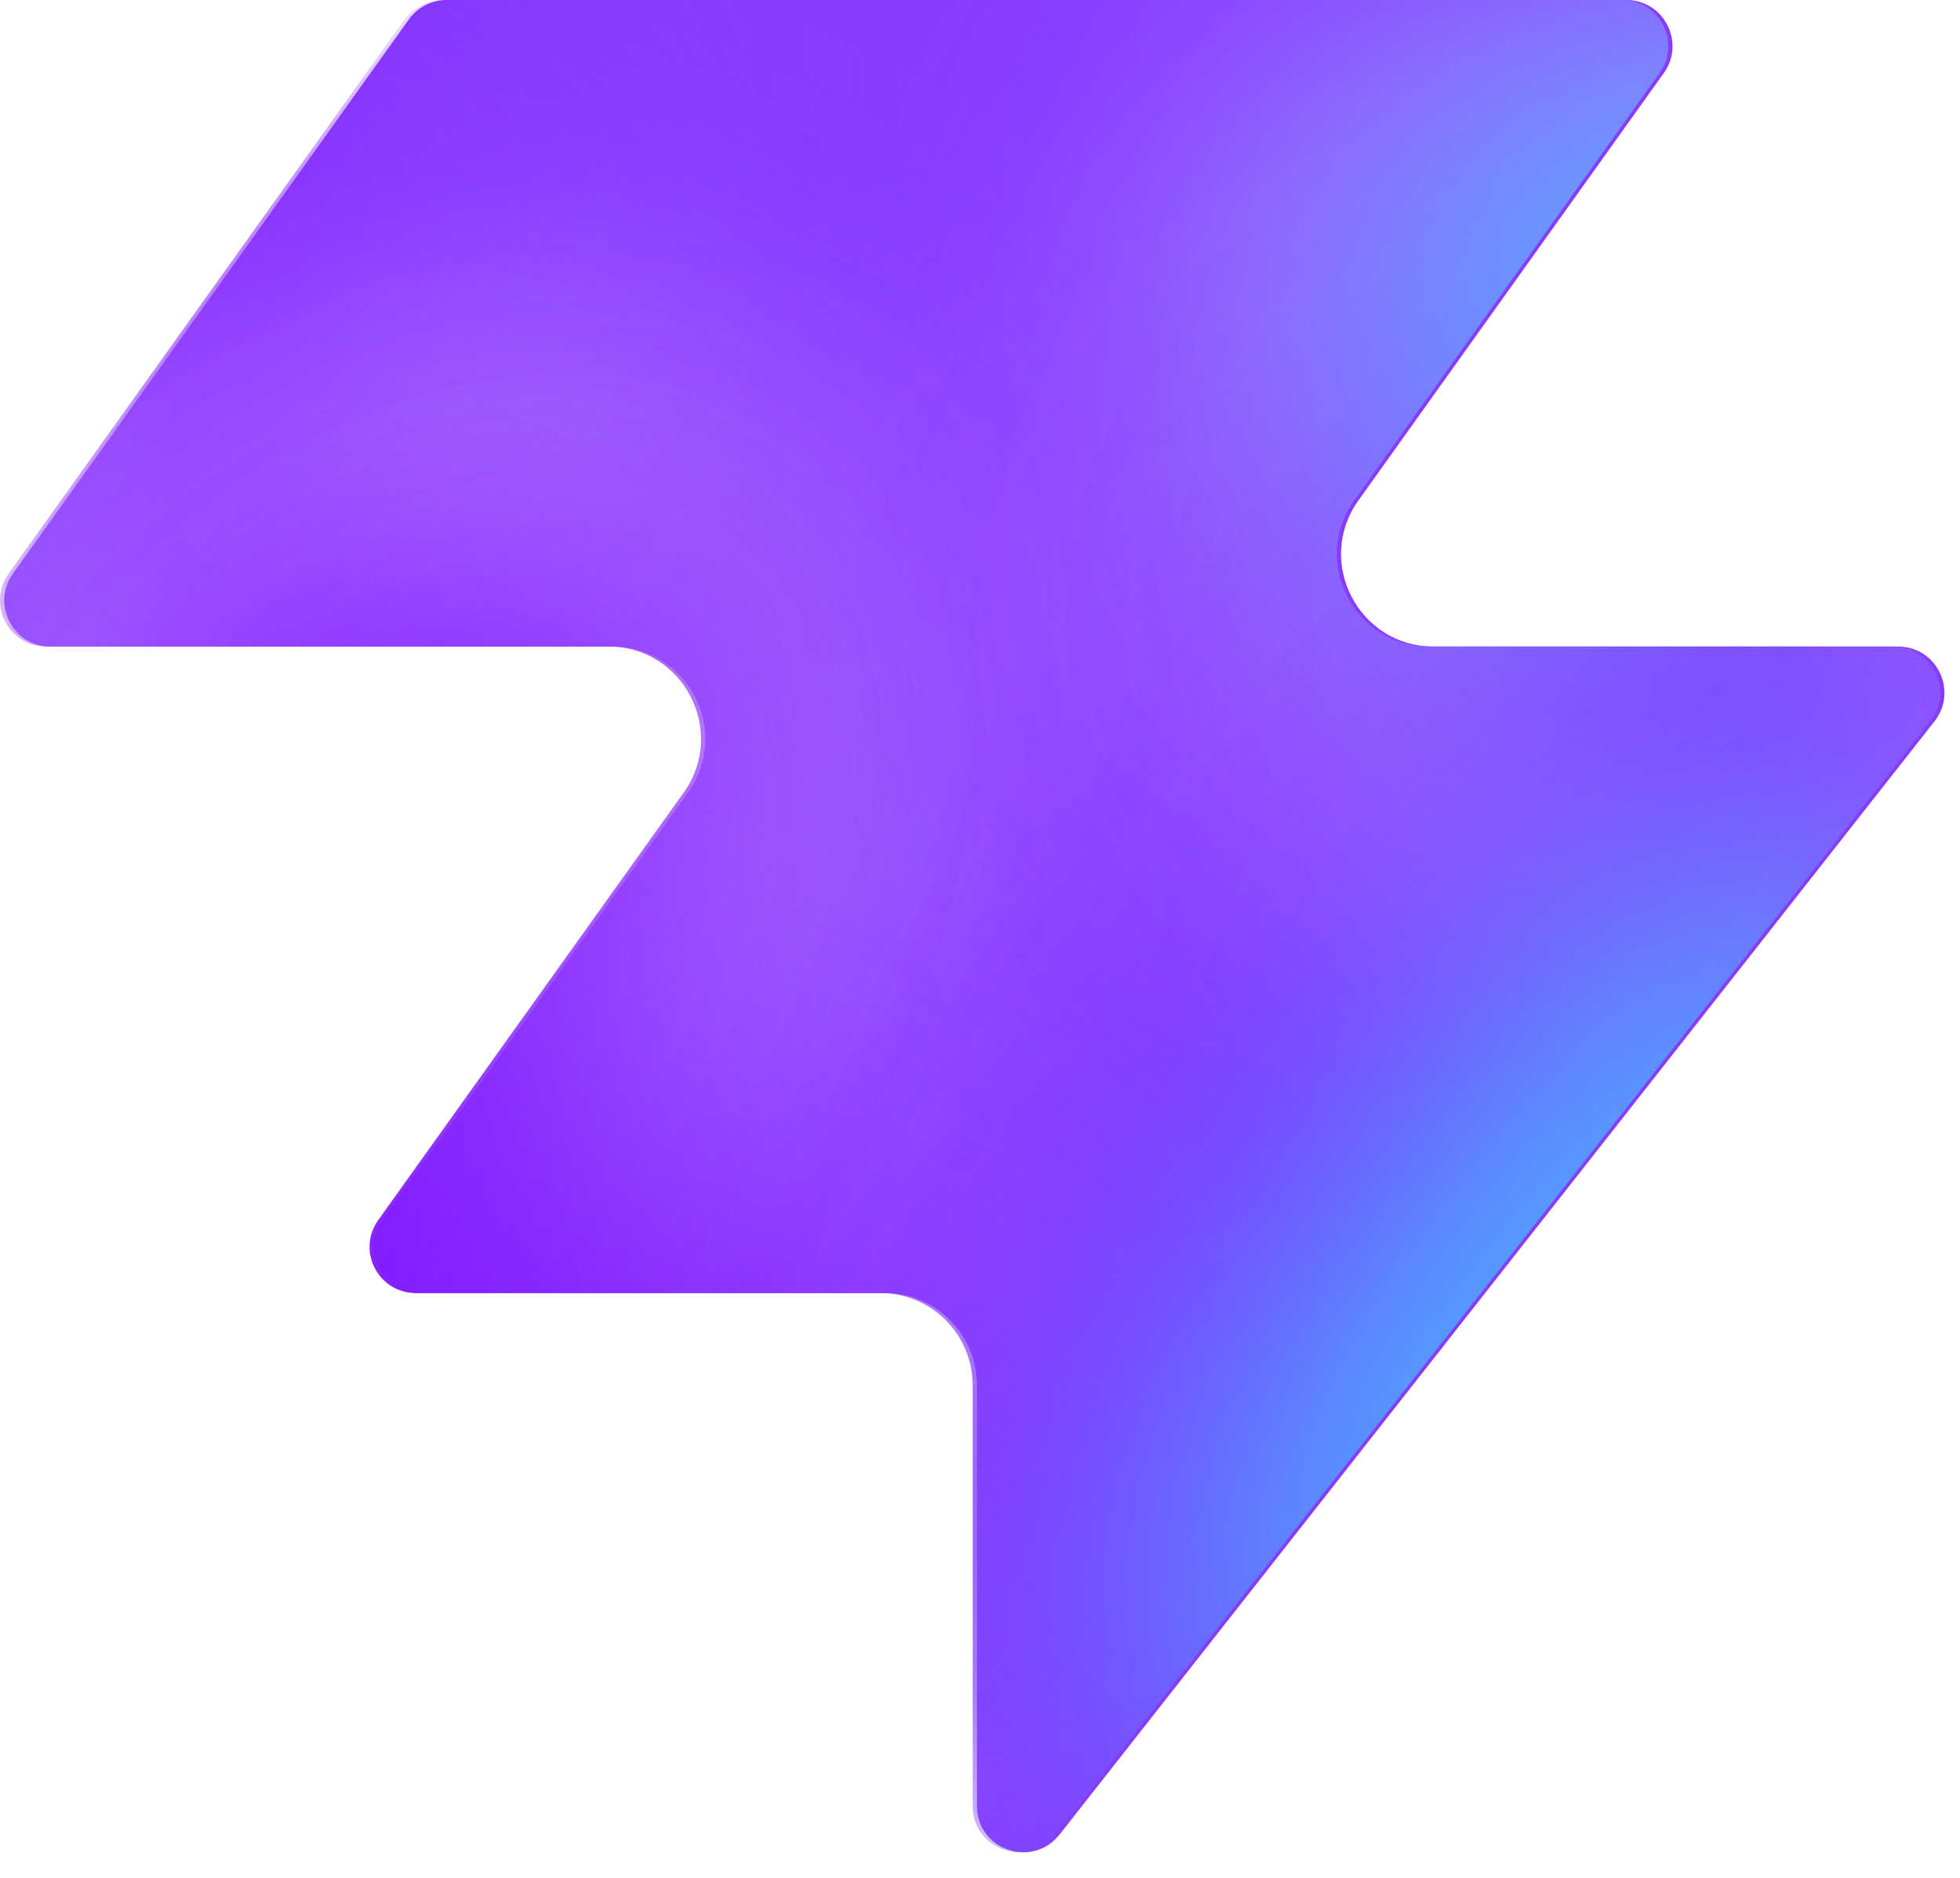
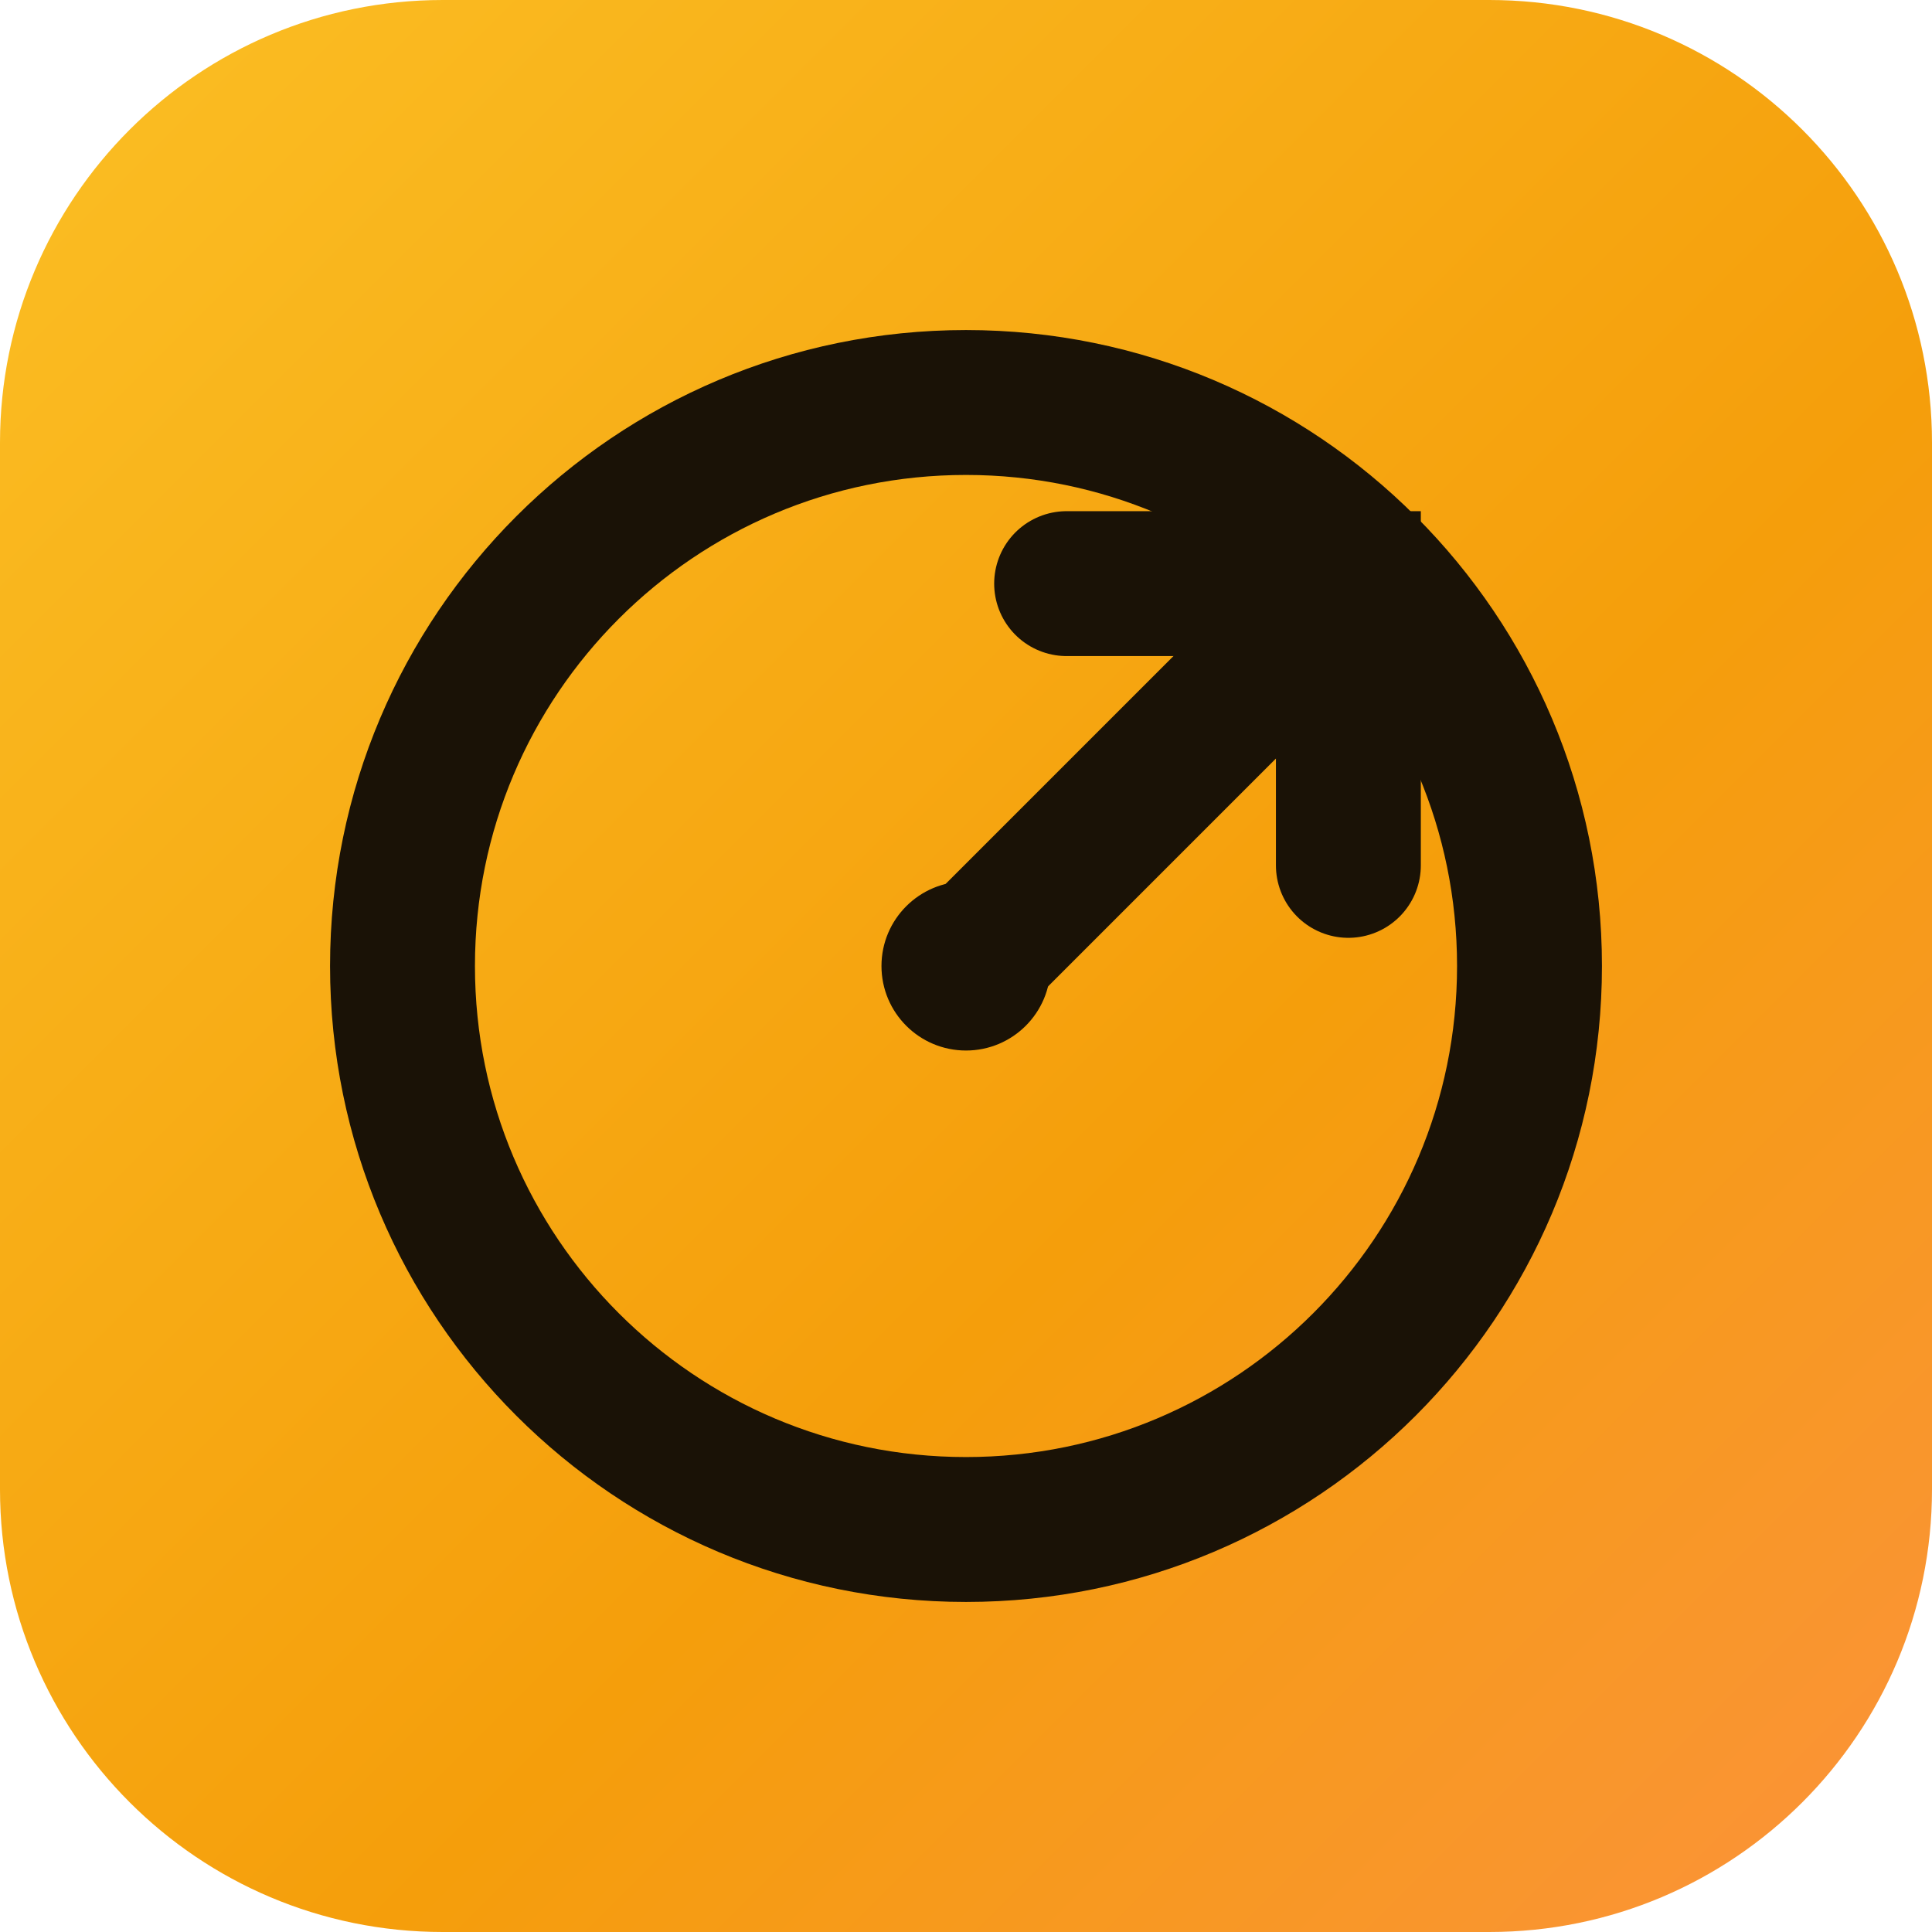
- <svg xmlns="http://www.w3.org/2000/svg" width="48" height="46" fill="none" viewBox="0 0 48 46">
-   <path fill="#863bff" d="M25.946 44.938c-.664.845-2.021.375-2.021-.698V33.937a2.26 2.26 0 0 0-2.262-2.262H10.287c-.92 0-1.456-1.04-.92-1.788l7.48-10.471c1.07-1.497 0-3.578-1.842-3.578H1.237c-.92 0-1.456-1.04-.92-1.788L10.013.474c.214-.297.556-.474.92-.474h28.894c.92 0 1.456 1.04.92 1.788l-7.48 10.471c-1.07 1.498 0 3.579 1.842 3.579h11.377c.943 0 1.473 1.088.89 1.83L25.947 44.94z" style="fill:#863bff;fill:color(display-p3 .525 .23 1);fill-opacity:1" />
-   <mask id="a" width="48" height="46" x="0" y="0" maskUnits="userSpaceOnUse" style="mask-type:alpha">
-     <path fill="#000" d="M25.842 44.938c-.664.844-2.021.375-2.021-.698V33.937a2.26 2.26 0 0 0-2.262-2.262H10.183c-.92 0-1.456-1.04-.92-1.788l7.48-10.471c1.07-1.498 0-3.579-1.842-3.579H1.133c-.92 0-1.456-1.04-.92-1.787L9.91.473c.214-.297.556-.474.92-.474h28.894c.92 0 1.456 1.04.92 1.788l-7.48 10.471c-1.07 1.498 0 3.578 1.842 3.578h11.377c.943 0 1.473 1.088.89 1.832L25.843 44.94z" style="fill:#000;fill-opacity:1" />
-   </mask>
-   <g mask="url(#a)">
-     <g filter="url(#b)">
-       <ellipse cx="5.508" cy="14.704" fill="#ede6ff" rx="5.508" ry="14.704" style="fill:#ede6ff;fill:color(display-p3 .927 .903 1);fill-opacity:1" transform="matrix(.00324 1 1 -.00324 -4.47 31.516)" />
-     </g>
-     <g filter="url(#c)">
-       <ellipse cx="10.399" cy="29.851" fill="#ede6ff" rx="10.399" ry="29.851" style="fill:#ede6ff;fill:color(display-p3 .927 .903 1);fill-opacity:1" transform="matrix(.00324 1 1 -.00324 -39.328 7.883)" />
-     </g>
-     <g filter="url(#d)">
-       <ellipse cx="5.508" cy="30.487" fill="#7e14ff" rx="5.508" ry="30.487" style="fill:#7e14ff;fill:color(display-p3 .492 .077 1);fill-opacity:1" transform="rotate(89.814 -25.913 -14.639)scale(1 -1)" />
-     </g>
-     <g filter="url(#e)">
-       <ellipse cx="5.508" cy="30.599" fill="#7e14ff" rx="5.508" ry="30.599" style="fill:#7e14ff;fill:color(display-p3 .492 .077 1);fill-opacity:1" transform="rotate(89.814 -32.644 -3.334)scale(1 -1)" />
-     </g>
-     <g filter="url(#f)">
-       <ellipse cx="5.508" cy="30.599" fill="#7e14ff" rx="5.508" ry="30.599" style="fill:#7e14ff;fill:color(display-p3 .492 .077 1);fill-opacity:1" transform="matrix(.00324 1 1 -.00324 -34.34 30.47)" />
-     </g>
-     <g filter="url(#g)">
-       <ellipse cx="14.072" cy="22.078" fill="#ede6ff" rx="14.072" ry="22.078" style="fill:#ede6ff;fill:color(display-p3 .927 .903 1);fill-opacity:1" transform="rotate(93.35 24.506 48.493)scale(-1 1)" />
-     </g>
-     <g filter="url(#h)">
-       <ellipse cx="3.47" cy="21.501" fill="#7e14ff" rx="3.47" ry="21.501" style="fill:#7e14ff;fill:color(display-p3 .492 .077 1);fill-opacity:1" transform="rotate(89.009 28.708 47.59)scale(-1 1)" />
-     </g>
-     <g filter="url(#i)">
-       <ellipse cx="3.47" cy="21.501" fill="#7e14ff" rx="3.47" ry="21.501" style="fill:#7e14ff;fill:color(display-p3 .492 .077 1);fill-opacity:1" transform="rotate(89.009 28.708 47.59)scale(-1 1)" />
-     </g>
-     <g filter="url(#j)">
-       <ellipse cx=".387" cy="8.972" fill="#7e14ff" rx="4.407" ry="29.108" style="fill:#7e14ff;fill:color(display-p3 .492 .077 1);fill-opacity:1" transform="rotate(39.51 .387 8.972)" />
-     </g>
-     <g filter="url(#k)">
-       <ellipse cx="47.523" cy="-6.092" fill="#7e14ff" rx="4.407" ry="29.108" style="fill:#7e14ff;fill:color(display-p3 .492 .077 1);fill-opacity:1" transform="rotate(37.892 47.523 -6.092)" />
-     </g>
-     <g filter="url(#l)">
-       <ellipse cx="41.412" cy="6.333" fill="#47bfff" rx="5.971" ry="9.665" style="fill:#47bfff;fill:color(display-p3 .28 .748 1);fill-opacity:1" transform="rotate(37.892 41.412 6.333)" />
-     </g>
-     <g filter="url(#m)">
-       <ellipse cx="-1.879" cy="38.332" fill="#7e14ff" rx="4.407" ry="29.108" style="fill:#7e14ff;fill:color(display-p3 .492 .077 1);fill-opacity:1" transform="rotate(37.892 -1.88 38.332)" />
-     </g>
-     <g filter="url(#n)">
-       <ellipse cx="-1.879" cy="38.332" fill="#7e14ff" rx="4.407" ry="29.108" style="fill:#7e14ff;fill:color(display-p3 .492 .077 1);fill-opacity:1" transform="rotate(37.892 -1.88 38.332)" />
-     </g>
-     <g filter="url(#o)">
-       <ellipse cx="35.651" cy="29.907" fill="#7e14ff" rx="4.407" ry="29.108" style="fill:#7e14ff;fill:color(display-p3 .492 .077 1);fill-opacity:1" transform="rotate(37.892 35.651 29.907)" />
-     </g>
-     <g filter="url(#p)">
-       <ellipse cx="38.418" cy="32.4" fill="#47bfff" rx="5.971" ry="15.297" style="fill:#47bfff;fill:color(display-p3 .28 .748 1);fill-opacity:1" transform="rotate(37.892 38.418 32.4)" />
-     </g>
+ <svg xmlns="http://www.w3.org/2000/svg" viewBox="0 0 48 48">
+   <defs>
+     <linearGradient id="g" x1="0" y1="0" x2="1" y2="1">
+       <stop offset="0" stop-color="#fbbf24" />
+       <stop offset=".6" stop-color="#f59e0b" />
+       <stop offset="1" stop-color="#fb923c" />
+     </linearGradient>
+   </defs>
+   <rect width="48" height="48" rx="11" fill="url(#g)" />
+   <g fill="none" stroke="#1a1206" stroke-width="3.6" stroke-linecap="round">
+     <circle cx="24" cy="24" r="14" />
+     <path d="M24 24 33.5 14.5" />
+     <path d="M33.5 21.5v-7h-7" />
  </g>
-   <defs>
-     <filter id="b" width="60.045" height="41.654" x="-19.77" y="16.149" color-interpolation-filters="sRGB" filterUnits="userSpaceOnUse">
-       <feFlood flood-opacity="0" result="BackgroundImageFix" />
-       <feBlend in="SourceGraphic" in2="BackgroundImageFix" result="shape" />
-       <feGaussianBlur result="effect1_foregroundBlur_2002_17158" stdDeviation="7.659" />
-     </filter>
-     <filter id="c" width="90.34" height="51.437" x="-54.613" y="-7.533" color-interpolation-filters="sRGB" filterUnits="userSpaceOnUse">
-       <feFlood flood-opacity="0" result="BackgroundImageFix" />
-       <feBlend in="SourceGraphic" in2="BackgroundImageFix" result="shape" />
-       <feGaussianBlur result="effect1_foregroundBlur_2002_17158" stdDeviation="7.659" />
-     </filter>
-     <filter id="d" width="79.355" height="29.4" x="-49.64" y="2.03" color-interpolation-filters="sRGB" filterUnits="userSpaceOnUse">
-       <feFlood flood-opacity="0" result="BackgroundImageFix" />
-       <feBlend in="SourceGraphic" in2="BackgroundImageFix" result="shape" />
-       <feGaussianBlur result="effect1_foregroundBlur_2002_17158" stdDeviation="4.596" />
-     </filter>
-     <filter id="e" width="79.579" height="29.4" x="-45.045" y="20.029" color-interpolation-filters="sRGB" filterUnits="userSpaceOnUse">
-       <feFlood flood-opacity="0" result="BackgroundImageFix" />
-       <feBlend in="SourceGraphic" in2="BackgroundImageFix" result="shape" />
-       <feGaussianBlur result="effect1_foregroundBlur_2002_17158" stdDeviation="4.596" />
-     </filter>
-     <filter id="f" width="79.579" height="29.4" x="-43.513" y="21.178" color-interpolation-filters="sRGB" filterUnits="userSpaceOnUse">
-       <feFlood flood-opacity="0" result="BackgroundImageFix" />
-       <feBlend in="SourceGraphic" in2="BackgroundImageFix" result="shape" />
-       <feGaussianBlur result="effect1_foregroundBlur_2002_17158" stdDeviation="4.596" />
-     </filter>
-     <filter id="g" width="74.749" height="58.852" x="15.756" y="-17.901" color-interpolation-filters="sRGB" filterUnits="userSpaceOnUse">
-       <feFlood flood-opacity="0" result="BackgroundImageFix" />
-       <feBlend in="SourceGraphic" in2="BackgroundImageFix" result="shape" />
-       <feGaussianBlur result="effect1_foregroundBlur_2002_17158" stdDeviation="7.659" />
-     </filter>
-     <filter id="h" width="61.377" height="25.362" x="23.548" y="2.284" color-interpolation-filters="sRGB" filterUnits="userSpaceOnUse">
-       <feFlood flood-opacity="0" result="BackgroundImageFix" />
-       <feBlend in="SourceGraphic" in2="BackgroundImageFix" result="shape" />
-       <feGaussianBlur result="effect1_foregroundBlur_2002_17158" stdDeviation="4.596" />
-     </filter>
-     <filter id="i" width="61.377" height="25.362" x="23.548" y="2.284" color-interpolation-filters="sRGB" filterUnits="userSpaceOnUse">
-       <feFlood flood-opacity="0" result="BackgroundImageFix" />
-       <feBlend in="SourceGraphic" in2="BackgroundImageFix" result="shape" />
-       <feGaussianBlur result="effect1_foregroundBlur_2002_17158" stdDeviation="4.596" />
-     </filter>
-     <filter id="j" width="56.045" height="63.649" x="-27.636" y="-22.853" color-interpolation-filters="sRGB" filterUnits="userSpaceOnUse">
-       <feFlood flood-opacity="0" result="BackgroundImageFix" />
-       <feBlend in="SourceGraphic" in2="BackgroundImageFix" result="shape" />
-       <feGaussianBlur result="effect1_foregroundBlur_2002_17158" stdDeviation="4.596" />
-     </filter>
-     <filter id="k" width="54.814" height="64.646" x="20.116" y="-38.415" color-interpolation-filters="sRGB" filterUnits="userSpaceOnUse">
-       <feFlood flood-opacity="0" result="BackgroundImageFix" />
-       <feBlend in="SourceGraphic" in2="BackgroundImageFix" result="shape" />
-       <feGaussianBlur result="effect1_foregroundBlur_2002_17158" stdDeviation="4.596" />
-     </filter>
-     <filter id="l" width="33.541" height="35.313" x="24.641" y="-11.323" color-interpolation-filters="sRGB" filterUnits="userSpaceOnUse">
-       <feFlood flood-opacity="0" result="BackgroundImageFix" />
-       <feBlend in="SourceGraphic" in2="BackgroundImageFix" result="shape" />
-       <feGaussianBlur result="effect1_foregroundBlur_2002_17158" stdDeviation="4.596" />
-     </filter>
-     <filter id="m" width="54.814" height="64.646" x="-29.286" y="6.009" color-interpolation-filters="sRGB" filterUnits="userSpaceOnUse">
-       <feFlood flood-opacity="0" result="BackgroundImageFix" />
-       <feBlend in="SourceGraphic" in2="BackgroundImageFix" result="shape" />
-       <feGaussianBlur result="effect1_foregroundBlur_2002_17158" stdDeviation="4.596" />
-     </filter>
-     <filter id="n" width="54.814" height="64.646" x="-29.286" y="6.009" color-interpolation-filters="sRGB" filterUnits="userSpaceOnUse">
-       <feFlood flood-opacity="0" result="BackgroundImageFix" />
-       <feBlend in="SourceGraphic" in2="BackgroundImageFix" result="shape" />
-       <feGaussianBlur result="effect1_foregroundBlur_2002_17158" stdDeviation="4.596" />
-     </filter>
-     <filter id="o" width="54.814" height="64.646" x="8.244" y="-2.416" color-interpolation-filters="sRGB" filterUnits="userSpaceOnUse">
-       <feFlood flood-opacity="0" result="BackgroundImageFix" />
-       <feBlend in="SourceGraphic" in2="BackgroundImageFix" result="shape" />
-       <feGaussianBlur result="effect1_foregroundBlur_2002_17158" stdDeviation="4.596" />
-     </filter>
-     <filter id="p" width="39.409" height="43.623" x="18.713" y="10.588" color-interpolation-filters="sRGB" filterUnits="userSpaceOnUse">
-       <feFlood flood-opacity="0" result="BackgroundImageFix" />
-       <feBlend in="SourceGraphic" in2="BackgroundImageFix" result="shape" />
-       <feGaussianBlur result="effect1_foregroundBlur_2002_17158" stdDeviation="4.596" />
-     </filter>
-   </defs>
+   <circle cx="24" cy="24" r="2.1" fill="#1a1206" />
</svg>
